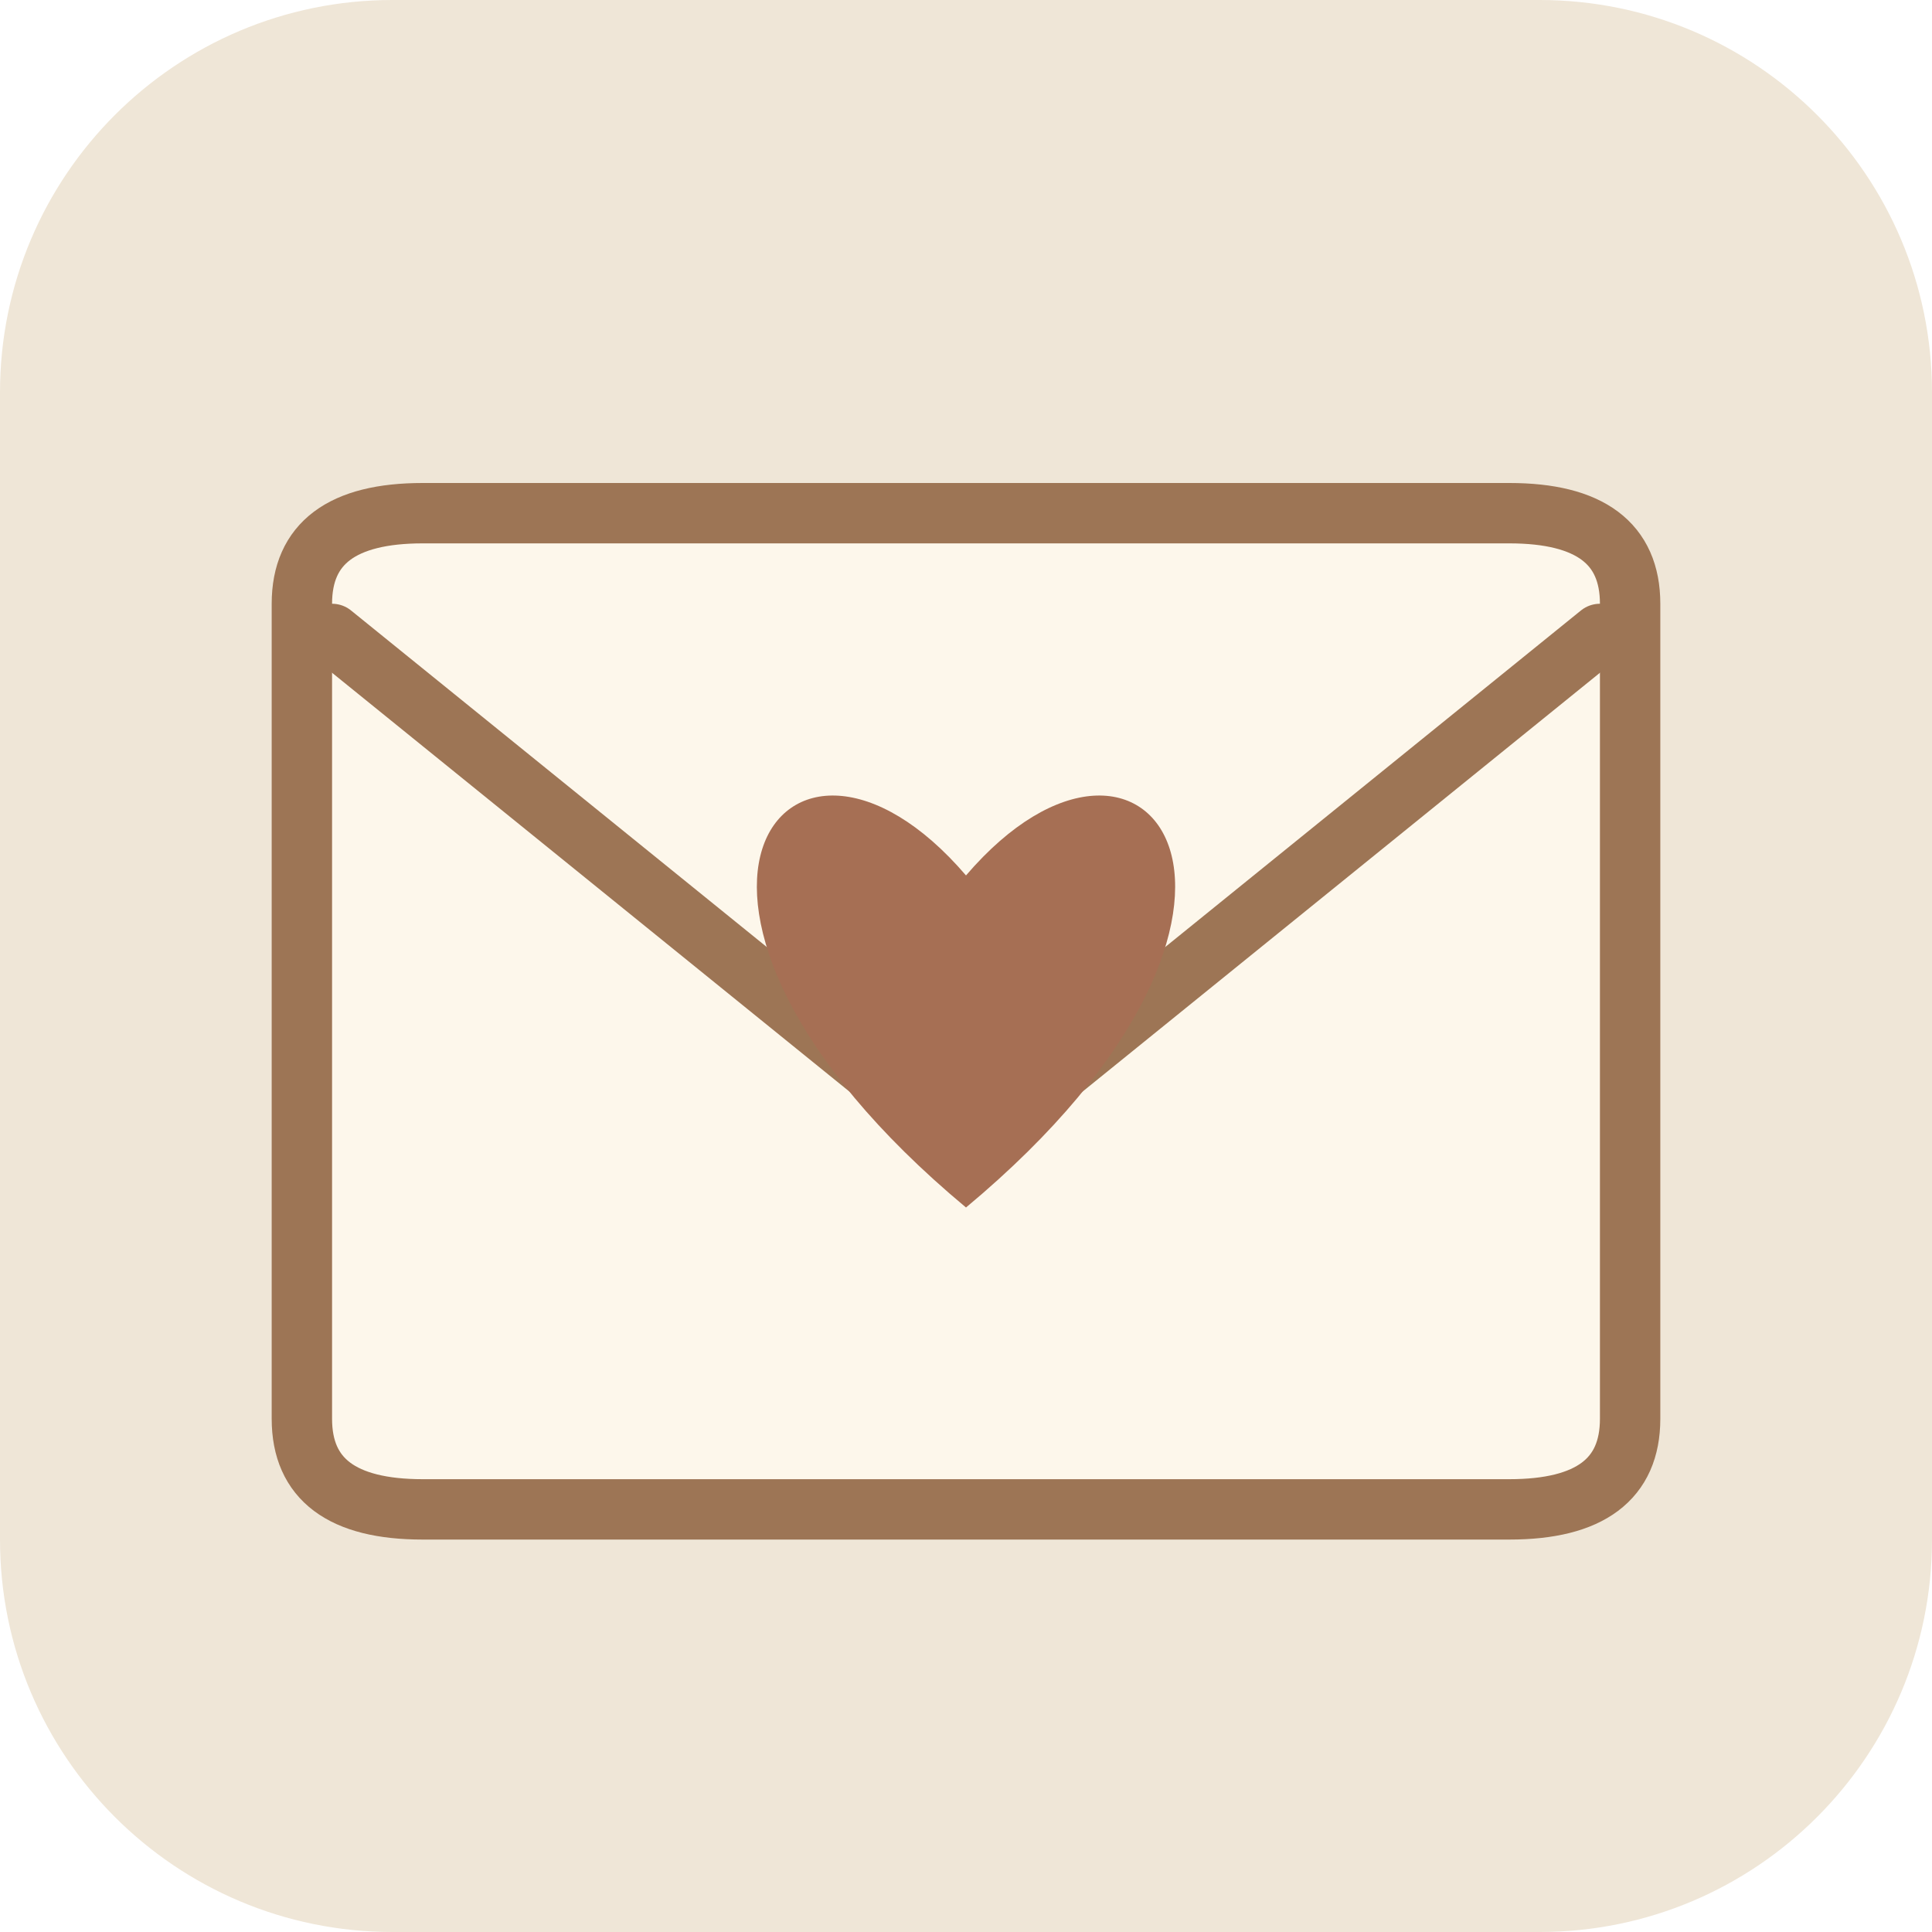
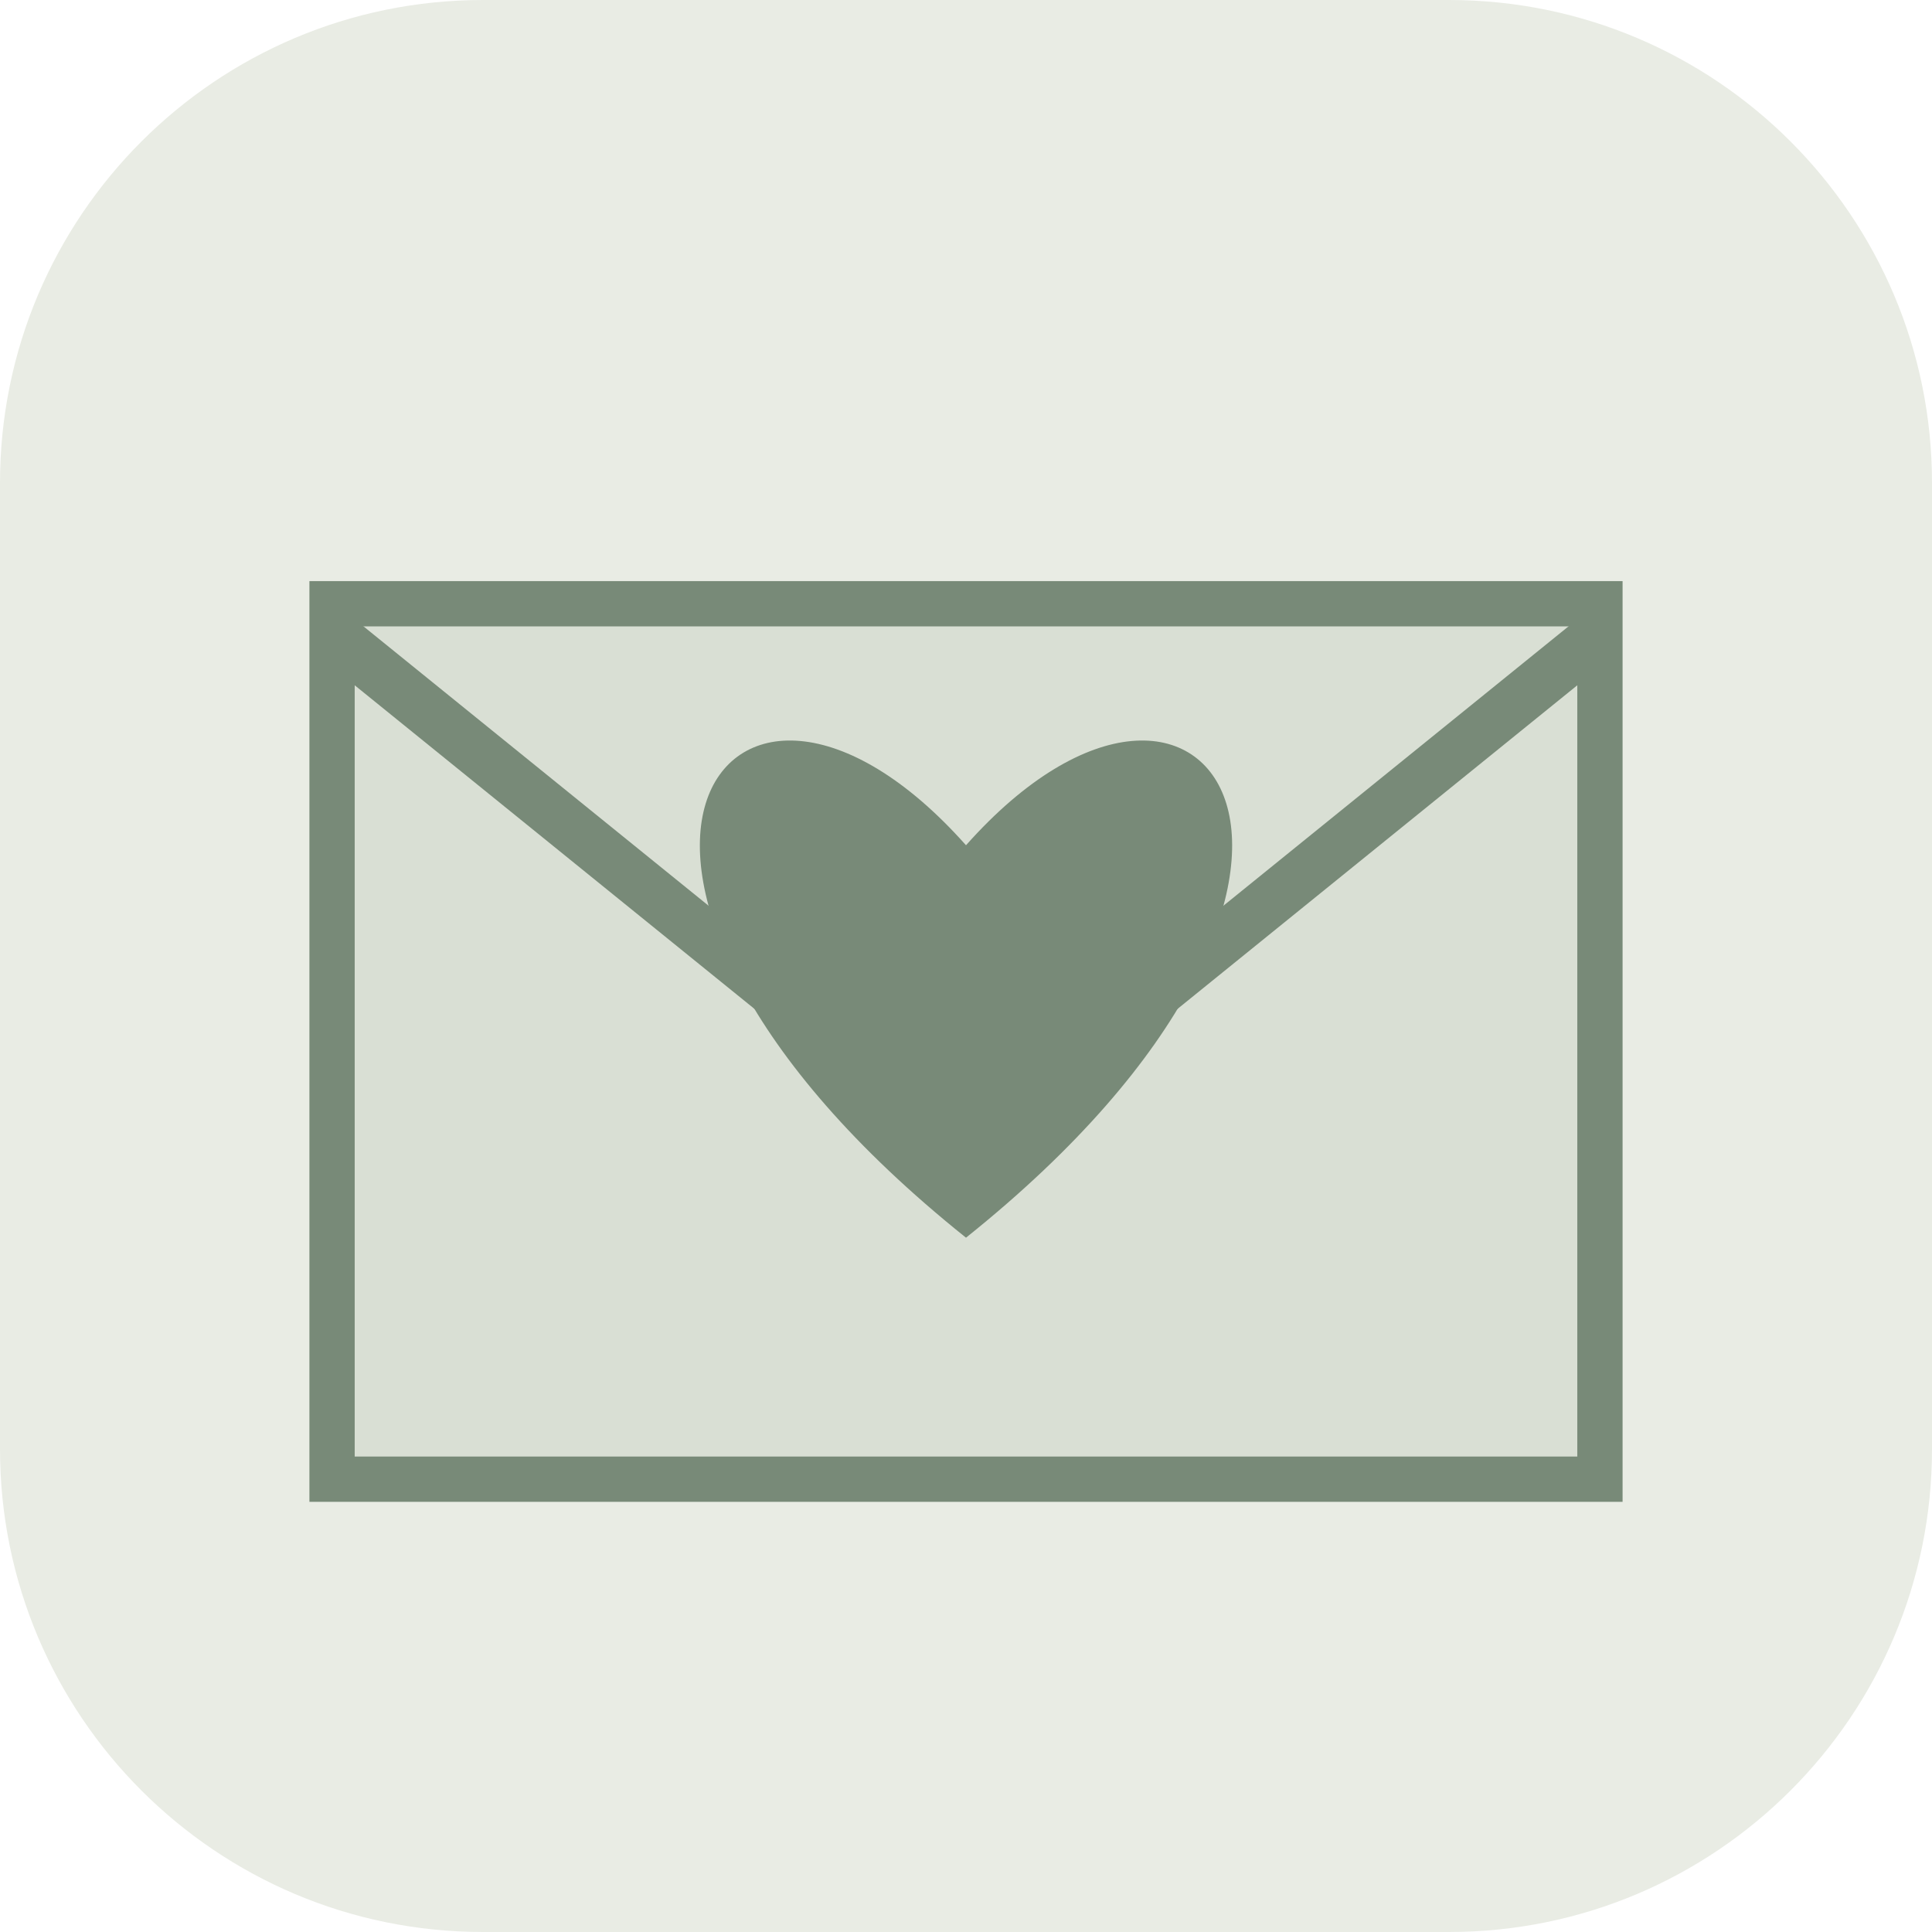
<svg xmlns="http://www.w3.org/2000/svg" viewBox="0 0 64 64">
-   <rect width="64" height="64" rx="13" fill="#efe6d7" />
-   <path d="M10 20q0-3 4-3h36q4 0 4 3v27q0 3-4 3H14q-4 0-4-3Z" fill="#fdf7eb" stroke="#9d7555" stroke-width="2" />
-   <path d="m11 21 21 17 21-17" fill="none" stroke="#9d7555" stroke-width="2" stroke-linecap="round" stroke-linejoin="round" />
-   <path d="M32 29c-6-7-12 1 0 11 12-10 6-18 0-11Z" fill="#a66f54" />
+   <rect width="64" height="64" rx="16" fill="#e9ece4" />
+   <path d="M11 20h42v29H11z" fill="#d9dfd4" stroke="#788a78" stroke-width="1.5" />
+   <path d="m11 21 21 17 21-17" fill="none" stroke="#788a78" stroke-width="1.7" />
+   <path d="M32 28c-8-9-15 1 0 13 15-12 8-22 0-13Z" fill="#788a78" />
</svg>
